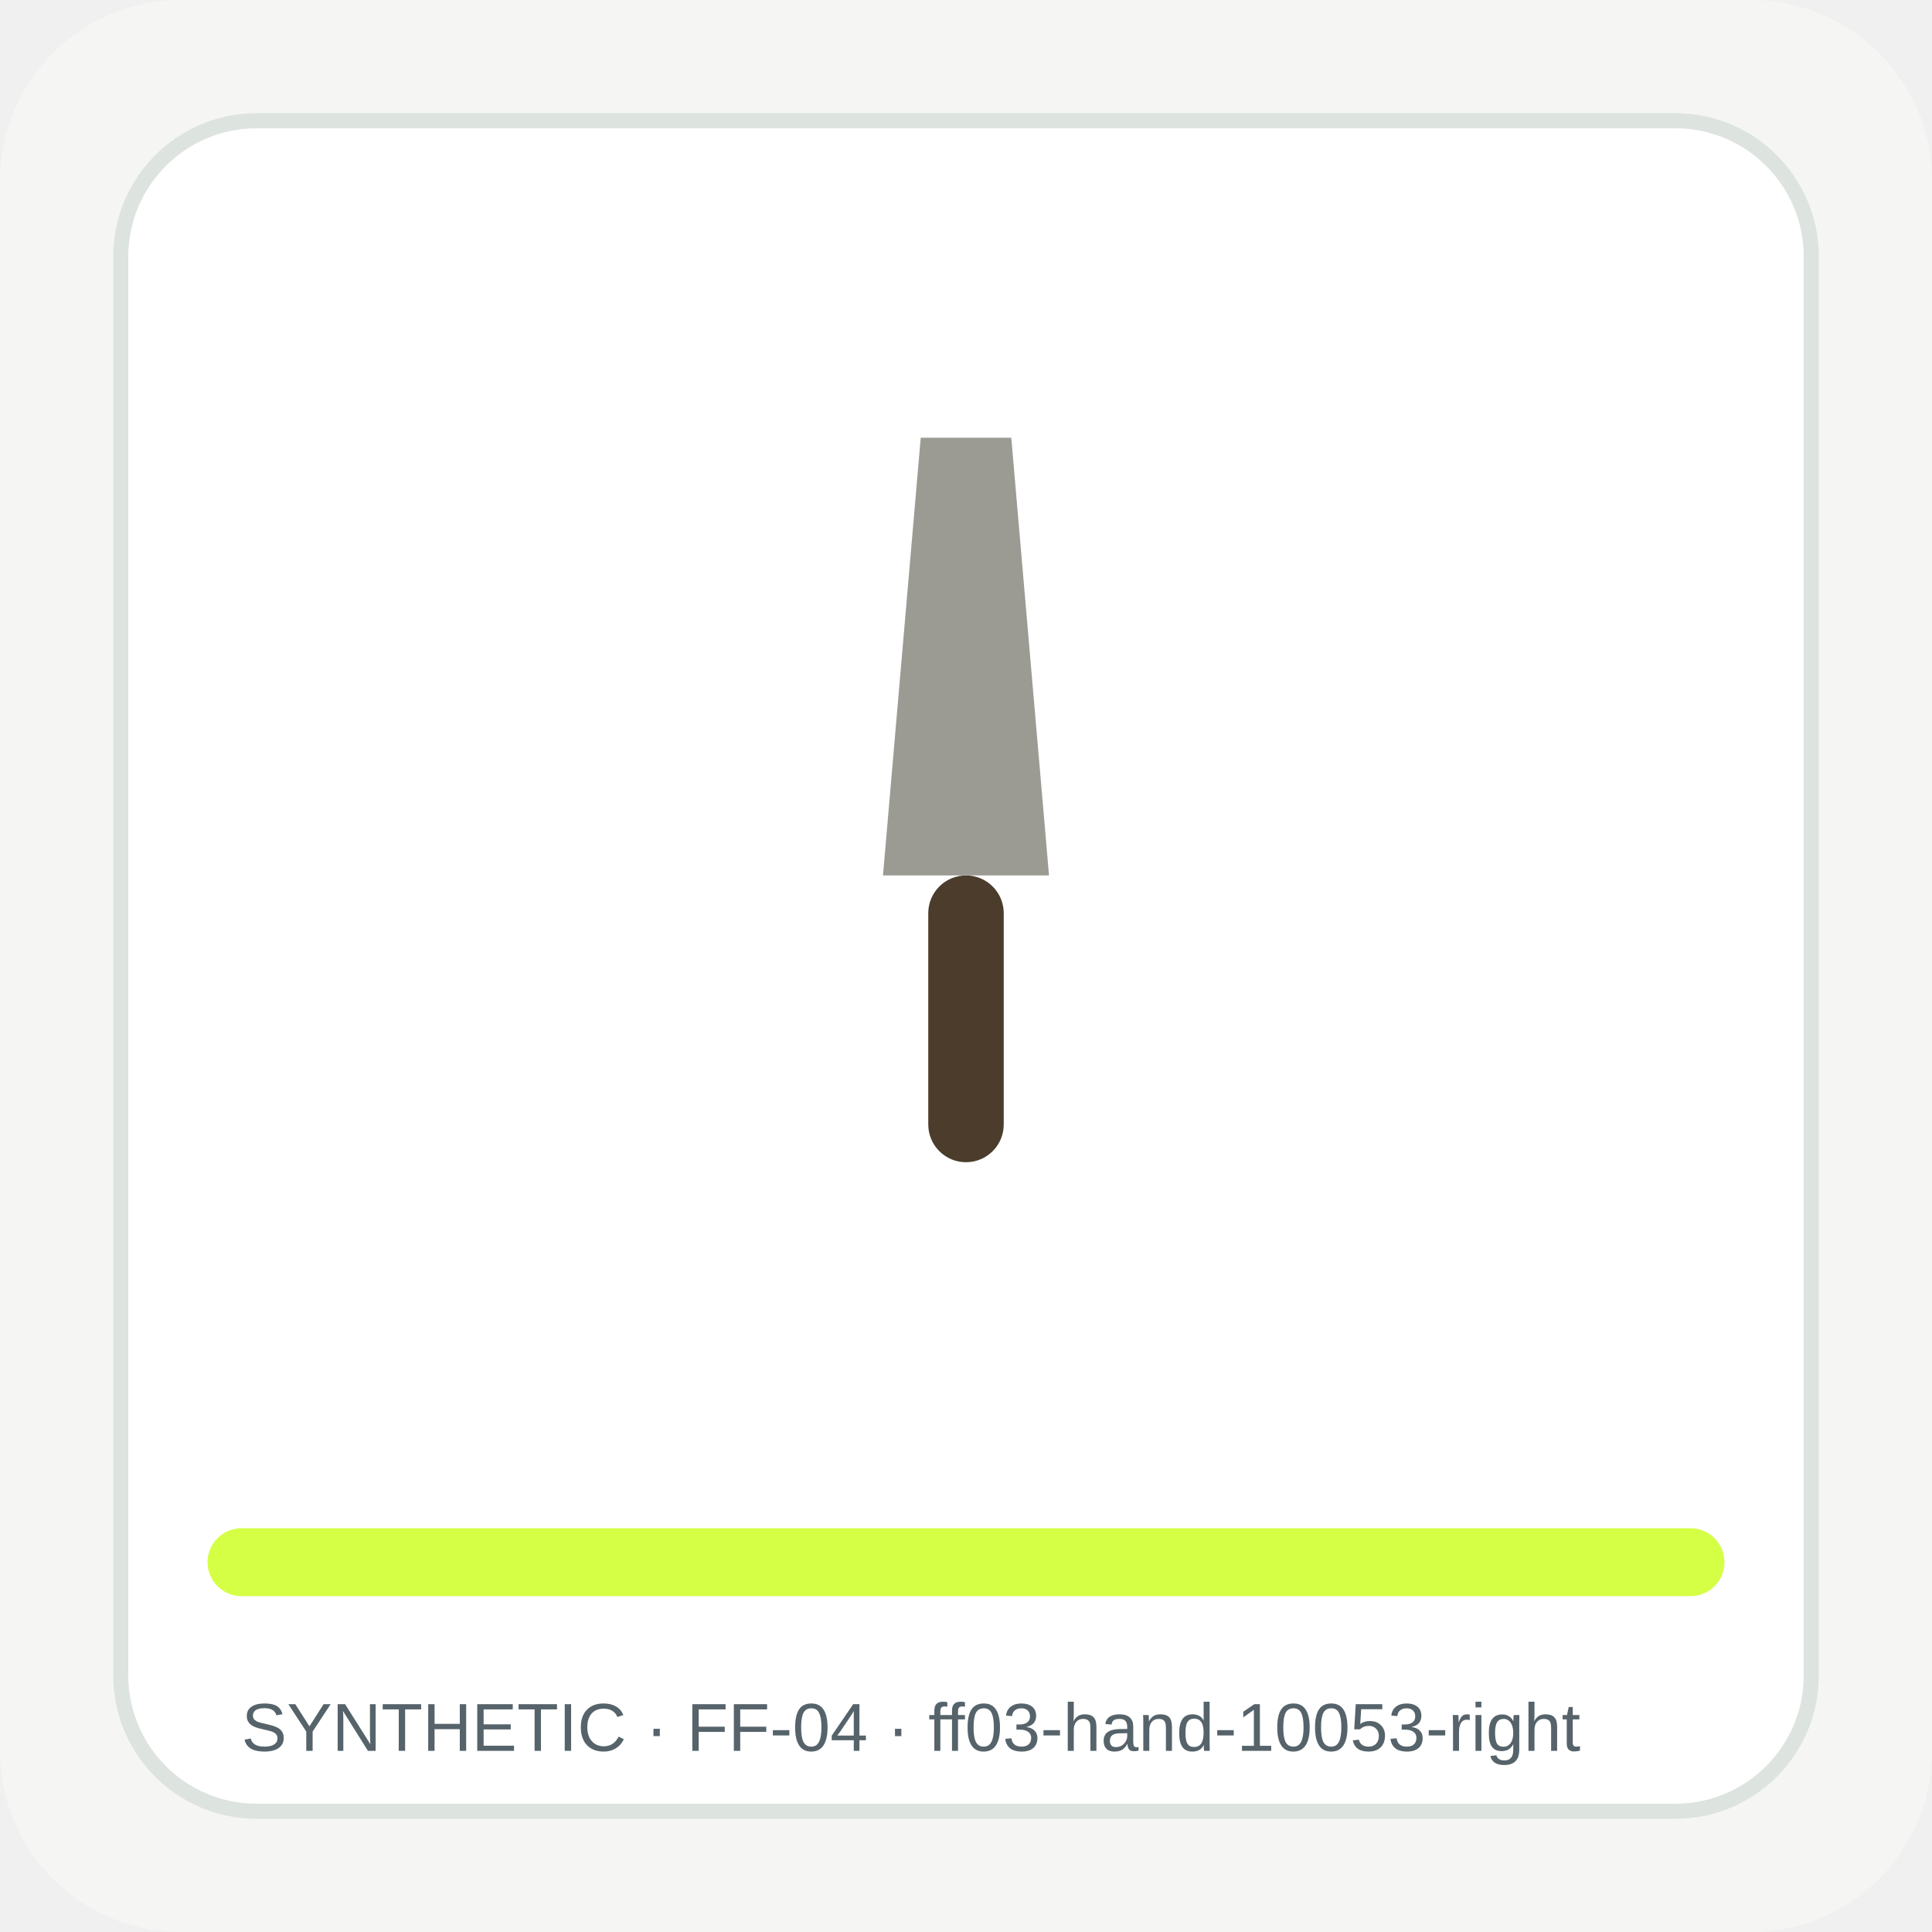
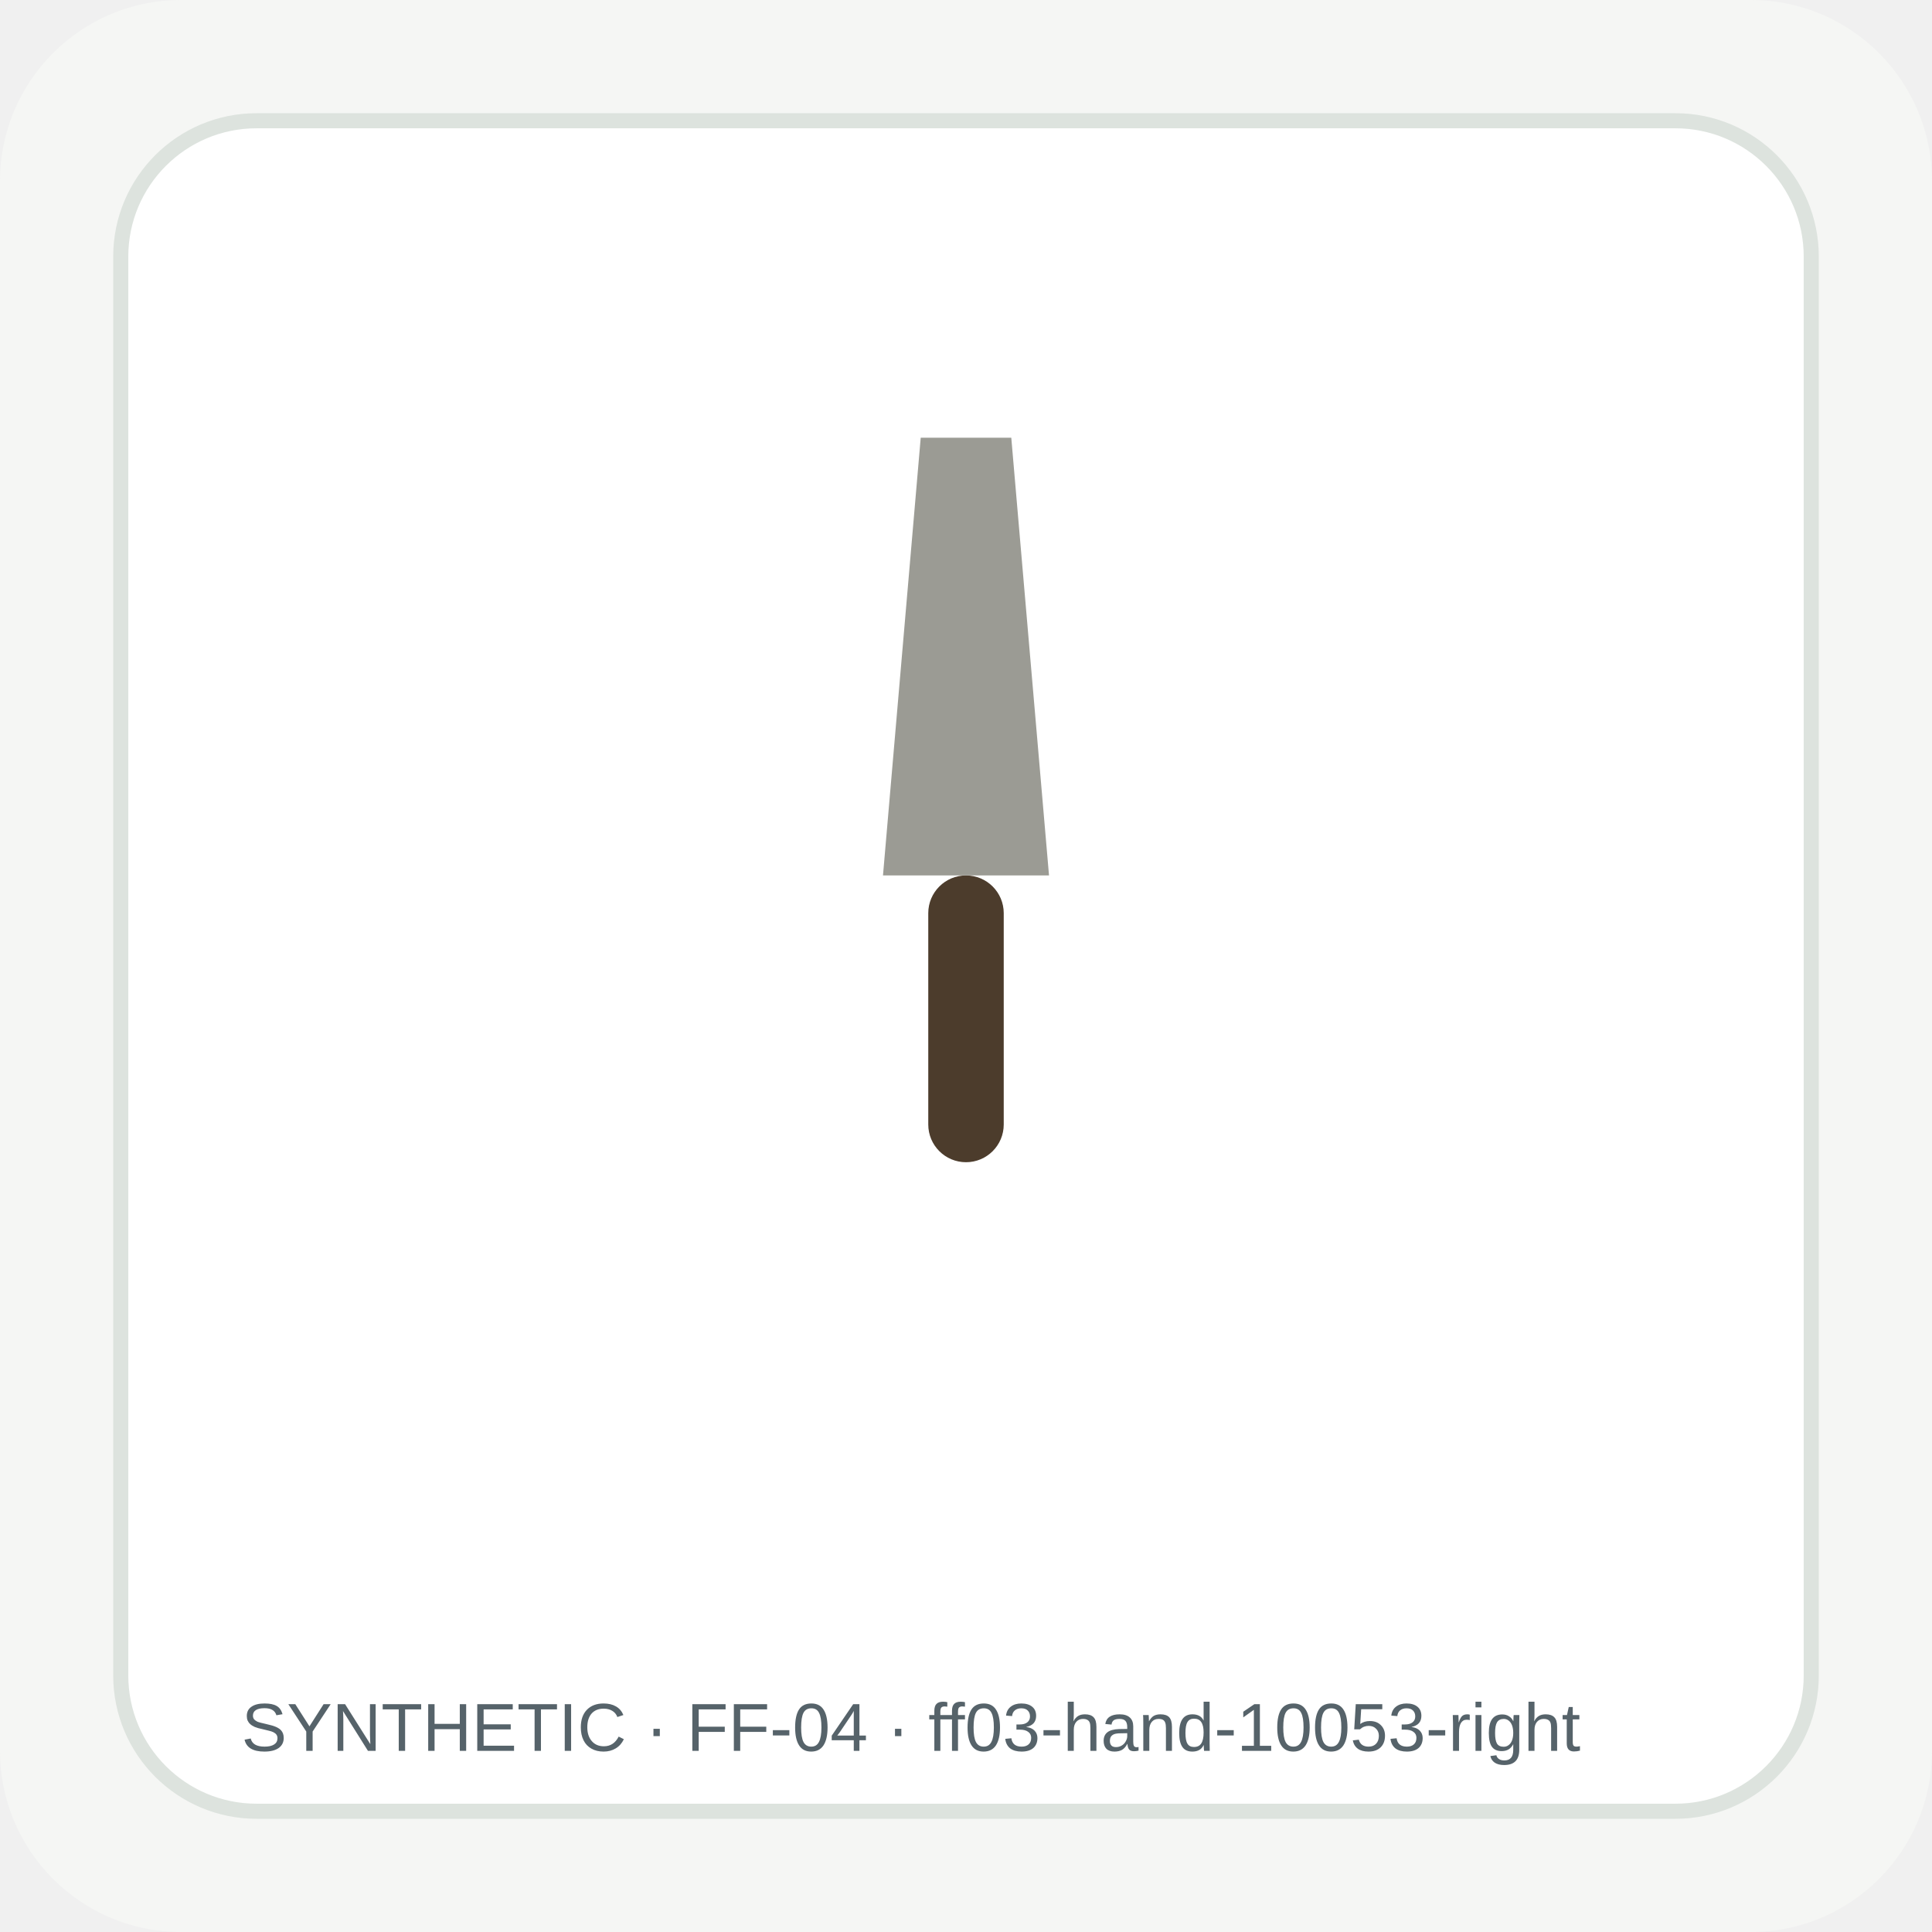
<svg xmlns="http://www.w3.org/2000/svg" width="256" height="256" viewBox="0 0 256 256" role="img" aria-labelledby="title description">
  <rect width="256" height="256" rx="24" fill="#f5f6f4" />
  <rect x="16" y="16" width="224" height="224" rx="18" fill="#ffffff" stroke="#dde3de" stroke-width="2" />
-   <path d="M32 207h192" stroke="#d5ff45" stroke-width="9" stroke-linecap="round" />
  <rect x="123" y="116" width="10" height="38" rx="5" fill="#4c3c2c" />
  <path d="M117 116h22l-5-58h-12z" fill="#9b9b94" />
  <text x="32" y="232" fill="#56636a" font-family="Arial,sans-serif" font-size="9">SYNTHETIC · FF-04 · ff03-hand-10053-right</text>
</svg>
